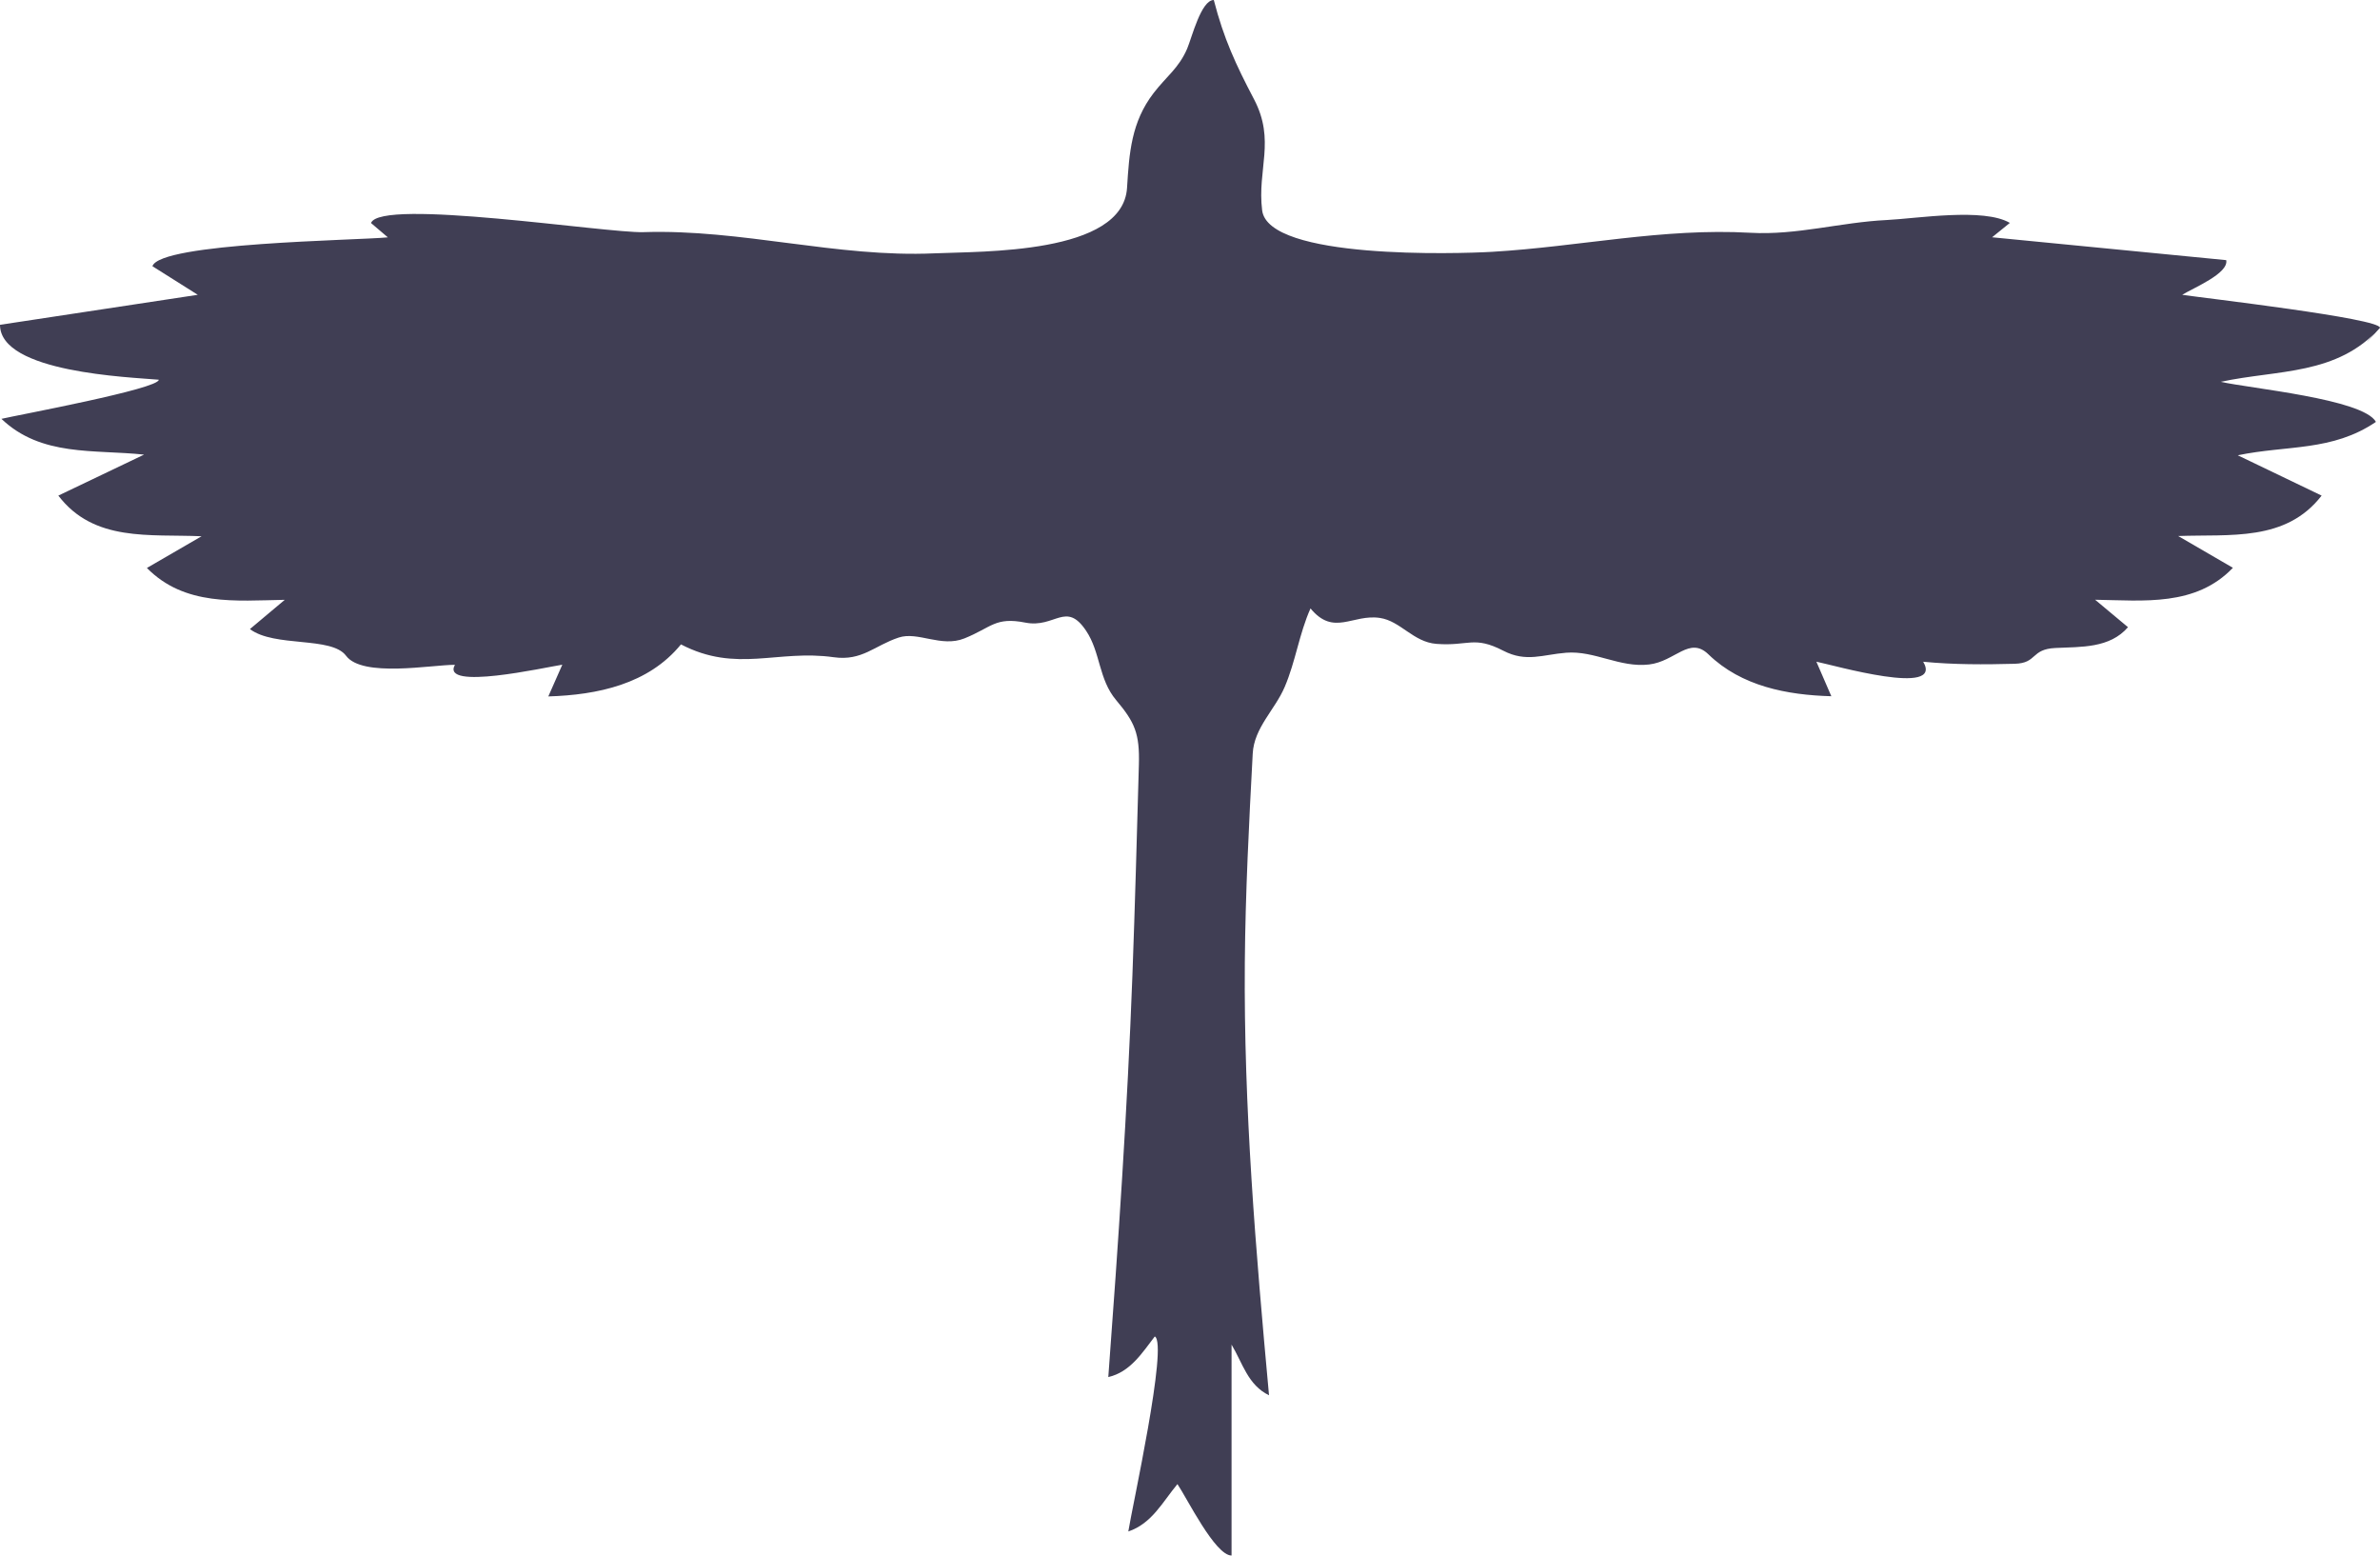
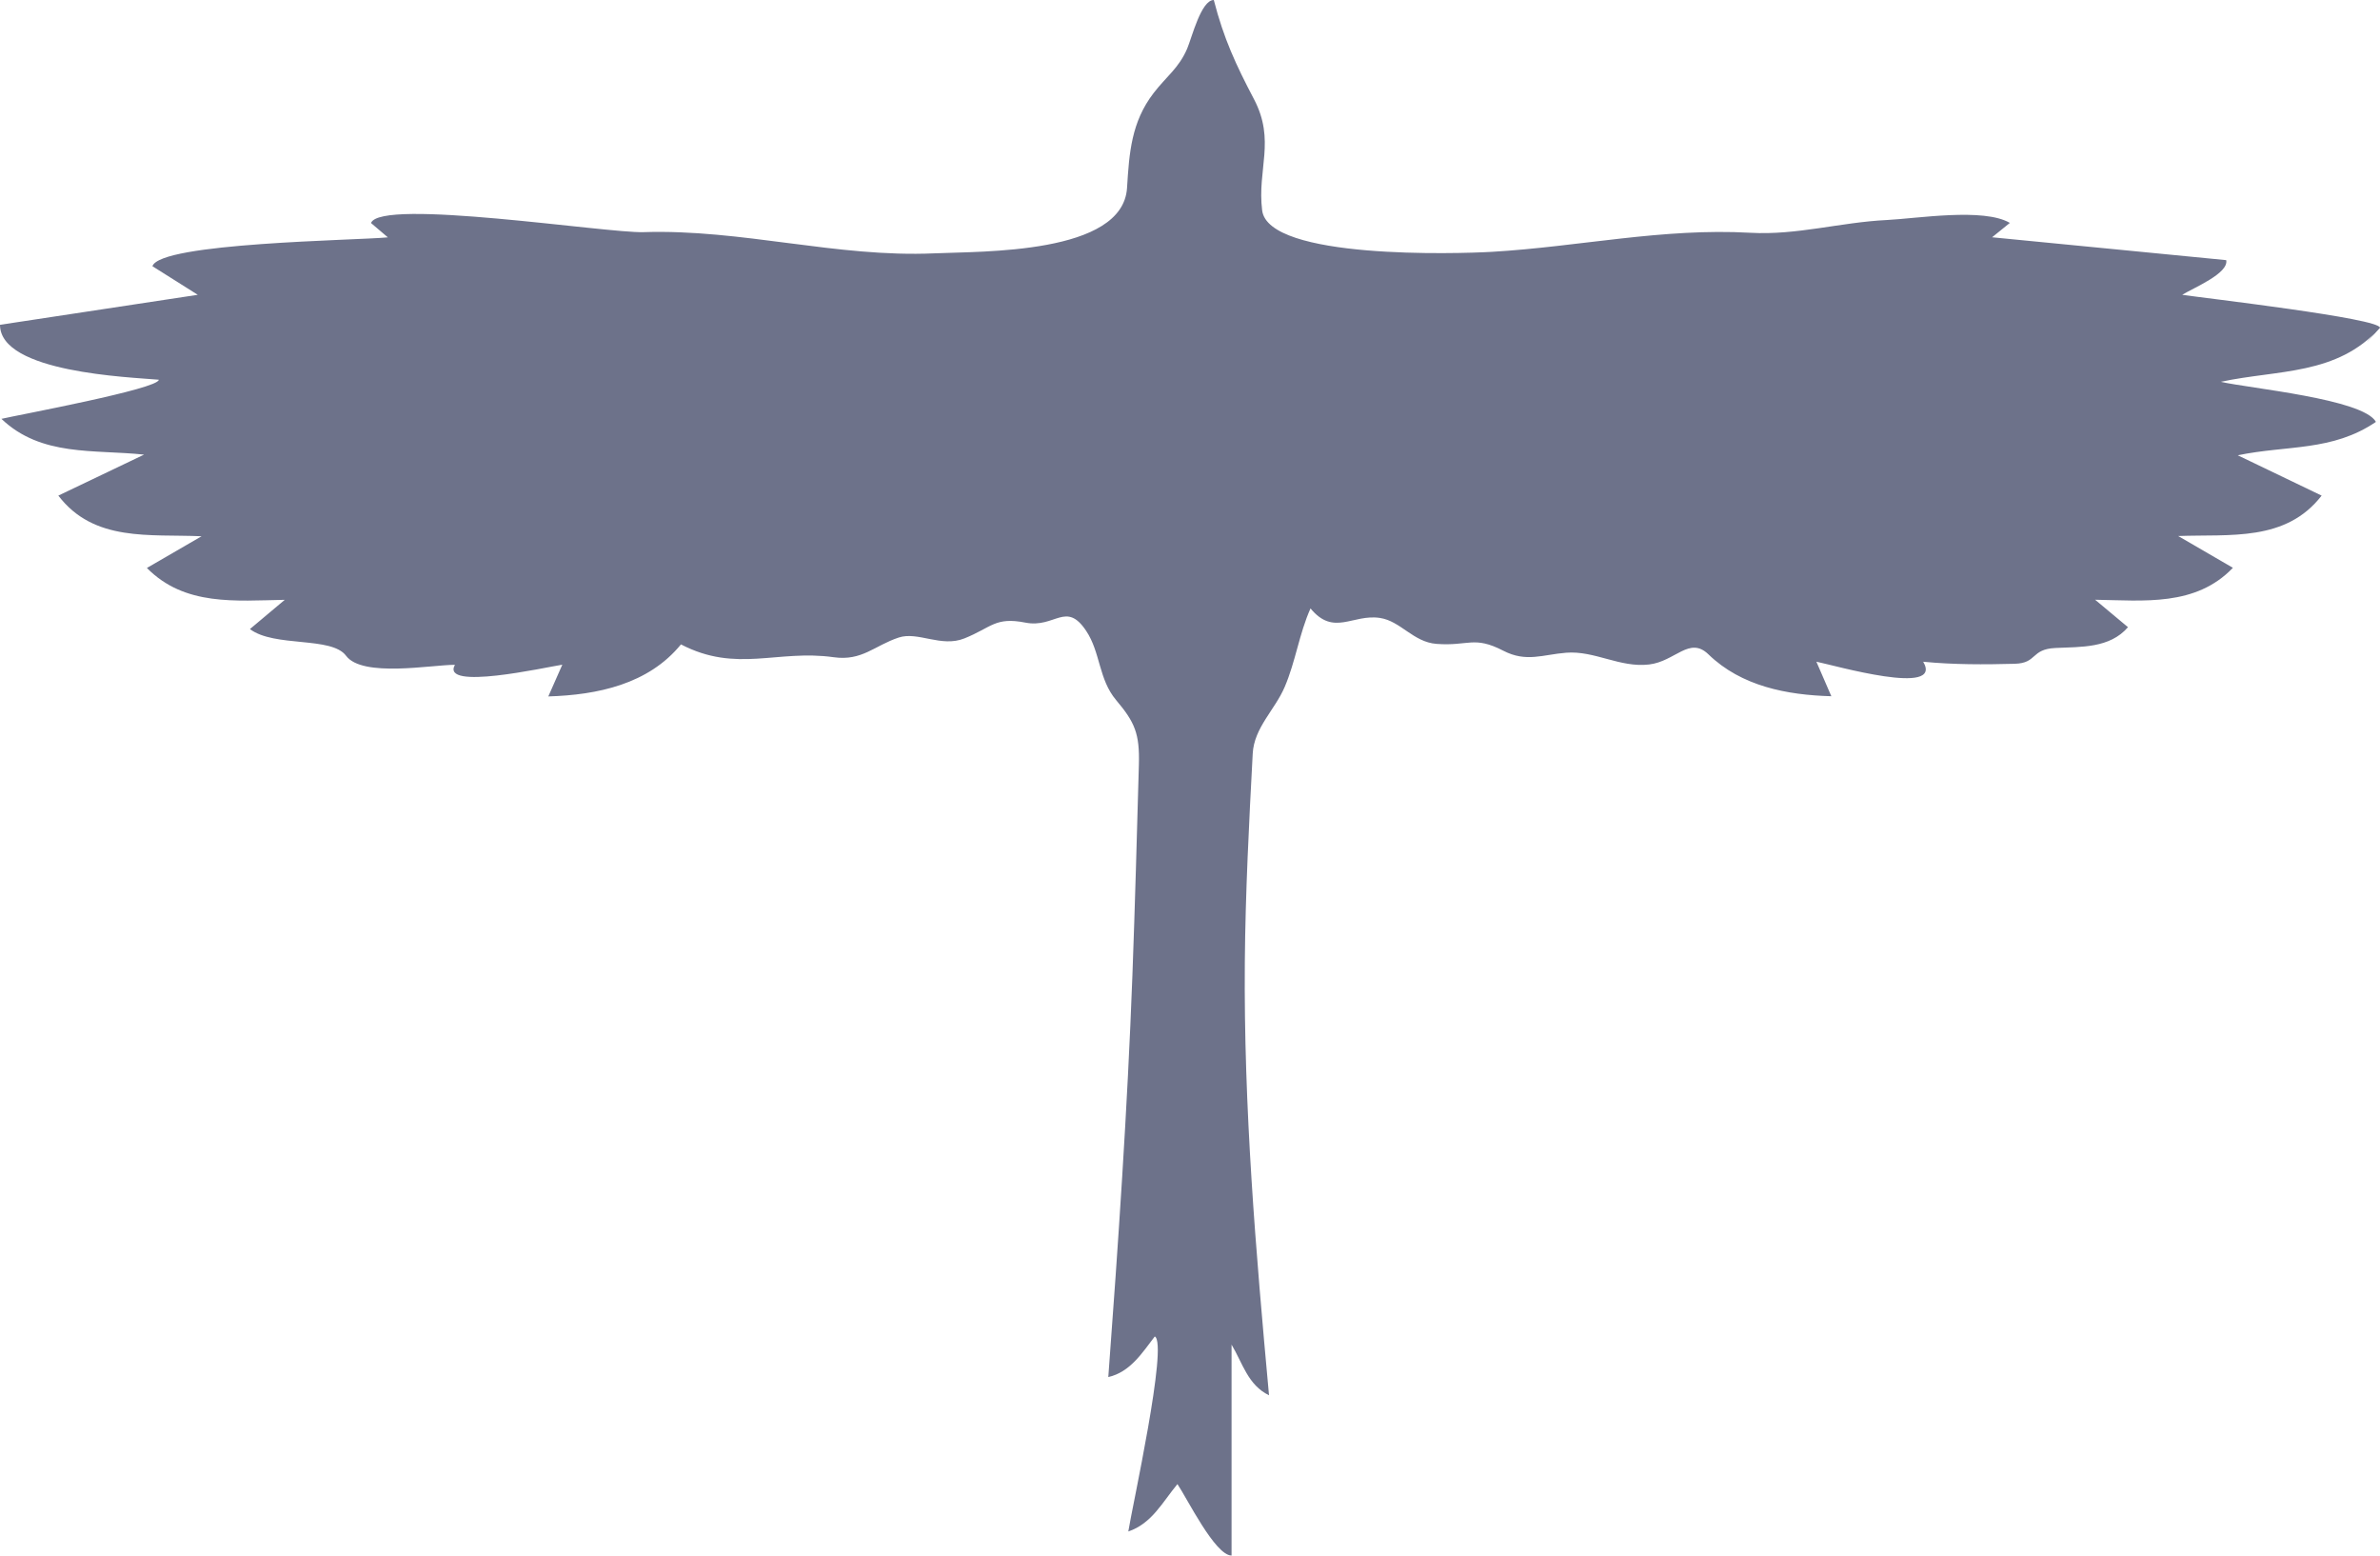
<svg xmlns="http://www.w3.org/2000/svg" version="1.1" id="Layer_1" x="0px" y="0px" viewBox="0 0 603 394" enable-background="new 0 0 603 394" xml:space="preserve">
  <g id="EdRoNi_1_">
    <g>
-       <path fill="#403e54" d="M603,83.03c-10.96,12.11-25.78,10.55-40.33,13.68c7.02,1.64,36.07,4.31,39.3,10.15c-11.07,7.52-22.43,5.85-35.01,8.46    c7.08,3.4,14.17,6.81,21.25,10.21c-9.1,11.76-23.2,9.74-36.34,10.24c4.62,2.68,9.24,5.37,13.86,8.05    c-9.43,9.84-22.53,8.29-34.91,8.09c2.78,2.32,5.56,4.64,8.33,6.95c-4.62,5.35-11.83,4.96-18.39,5.27c-6.31,0.3-4.53,3.84-10.3,4    c-7.67,0.21-15.56,0.23-23.2-0.52c5.25,8.91-22.49,0.92-27.06-0.01c1.26,2.92,2.53,5.83,3.79,8.75    c-11.23-0.31-22.78-2.51-31.14-10.61c-4.82-4.68-8.4,1.8-15.05,2.57c-7.41,0.86-13.77-3.55-20.99-2.98    c-5.96,0.47-10.11,2.5-15.91-0.5c-7.51-3.88-8.79-1.12-16.95-1.74c-5.9-0.45-9.08-5.78-14.32-6.57    c-6.94-1.05-11.71,4.73-17.6-2.41c-2.89,6.48-3.75,13.37-6.54,19.89c-2.48,5.81-7.75,10.3-8.1,16.89    c-0.94,17.65-1.85,35.2-2,52.88c-0.3,36.76,2.77,73.06,6.13,109.64c-5.36-2.59-6.68-8.14-9.49-12.83c0,17.81,0,35.61,0,53.42    c-4.16,0-11.27-14.48-13.71-18.09c-3.78,4.53-6.46,9.98-12.45,12c0.88-5.73,10.16-47.6,6.71-49.4    c-3.23,4.21-6.23,9.01-11.78,10.29c2.53-33.9,4.84-67.8,6.11-101.78c0.66-17.78,1.14-35.57,1.64-53.35    c0.22-7.88-1.05-10.74-5.75-16.32c-4.5-5.34-3.94-12.08-7.62-17.58c-5.11-7.64-7.87-0.58-15.41-2.07c-7.64-1.51-8.54,1.24-15.42,4    c-5.91,2.37-11.76-1.83-16.64-0.22c-6.15,2.03-9.28,6-16.47,4.99c-14.32-2.02-24.6,4.08-38.71-3.25    c-8.25,10.12-21.19,12.8-33.61,13.18c1.18-2.68,2.36-5.36,3.55-8.04c-4.48,0.7-30.88,6.63-27.21,0.03    c-5.94,0-23.43,3.29-27.58-2.29c-3.7-4.97-18.11-2.06-24.36-6.76c2.94-2.47,5.89-4.94,8.83-7.41    c-12.42,0.22-25.38,1.64-34.93-8.07c4.62-2.68,9.23-5.36,13.85-8.03c-13.11-0.59-27.26,1.54-36.29-10.3    c7.24-3.46,14.48-6.92,21.72-10.38c-12.71-1.35-26.04,0.57-36.14-9.06c4.11-0.96,39.88-7.58,39.87-9.91    C32.87,95.53,0,94.38,0,82.27c16.7-2.53,33.4-5.07,50.11-7.6c-3.83-2.41-7.66-4.83-11.49-7.24c1.92-5.97,51.63-6.53,59.65-7.31    c-1.42-1.21-2.85-2.42-4.27-3.63c2.38-6.39,59.77,2.61,69.04,2.31c24.81-0.81,49.01,6.48,73.66,5.37    c12.02-0.54,47.81,0.3,48.85-16.6c0.55-8.86,1.08-16.66,6.73-24c3.24-4.22,6.35-6.26,8.5-11.24C302,9.44,304.32,0,307.53,0    c2.52,9.79,5.59,16.38,10.18,25.12c5.52,10.52,0.78,17.77,2.07,28.16c1.55,12.48,49.52,11.02,58.32,10.5    c22.03-1.3,43.18-6.08,65.4-4.82c11.7,0.67,22.86-2.67,34.51-3.23c7.72-0.38,24.56-3.16,31.21,0.73c-1.5,1.21-3,2.43-4.5,3.64    c19.77,1.93,39.55,3.86,59.32,5.79c0.67,3.38-8.32,7.02-11.15,8.78C558.09,75.46,603,80.62,603,83.03    C595.63,91.18,603,82.78,603,83.03z" />
+       <path fill="#6d728a" d="M603,83.03c-10.96,12.11-25.78,10.55-40.33,13.68c7.02,1.64,36.07,4.31,39.3,10.15c-11.07,7.52-22.43,5.85-35.01,8.46    c7.08,3.4,14.17,6.81,21.25,10.21c-9.1,11.76-23.2,9.74-36.34,10.24c4.62,2.68,9.24,5.37,13.86,8.05    c-9.43,9.84-22.53,8.29-34.91,8.09c2.78,2.32,5.56,4.64,8.33,6.95c-4.62,5.35-11.83,4.96-18.39,5.27c-6.31,0.3-4.53,3.84-10.3,4    c-7.67,0.21-15.56,0.23-23.2-0.52c5.25,8.91-22.49,0.92-27.06-0.01c1.26,2.92,2.53,5.83,3.79,8.75    c-11.23-0.31-22.78-2.51-31.14-10.61c-4.82-4.68-8.4,1.8-15.05,2.57c-7.41,0.86-13.77-3.55-20.99-2.98    c-5.96,0.47-10.11,2.5-15.91-0.5c-7.51-3.88-8.79-1.12-16.95-1.74c-5.9-0.45-9.08-5.78-14.32-6.57    c-6.94-1.05-11.71,4.73-17.6-2.41c-2.89,6.48-3.75,13.37-6.54,19.89c-2.48,5.81-7.75,10.3-8.1,16.89    c-0.94,17.65-1.85,35.2-2,52.88c-0.3,36.76,2.77,73.06,6.13,109.64c-5.36-2.59-6.68-8.14-9.49-12.83c0,17.81,0,35.61,0,53.42    c-4.16,0-11.27-14.48-13.71-18.09c-3.78,4.53-6.46,9.98-12.45,12c0.88-5.73,10.16-47.6,6.71-49.4    c-3.23,4.21-6.23,9.01-11.78,10.29c2.53-33.9,4.84-67.8,6.11-101.78c0.66-17.78,1.14-35.57,1.64-53.35    c0.22-7.88-1.05-10.74-5.75-16.32c-4.5-5.34-3.94-12.08-7.62-17.58c-5.11-7.64-7.87-0.58-15.41-2.07c-7.64-1.51-8.54,1.24-15.42,4    c-5.91,2.37-11.76-1.83-16.64-0.22c-6.15,2.03-9.28,6-16.47,4.99c-14.32-2.02-24.6,4.08-38.71-3.25    c-8.25,10.12-21.19,12.8-33.61,13.18c1.18-2.68,2.36-5.36,3.55-8.04c-4.48,0.7-30.88,6.63-27.21,0.03    c-5.94,0-23.43,3.29-27.58-2.29c-3.7-4.97-18.11-2.06-24.36-6.76c2.94-2.47,5.89-4.94,8.83-7.41    c-12.42,0.22-25.38,1.64-34.93-8.07c4.62-2.68,9.23-5.36,13.85-8.03c-13.11-0.59-27.26,1.54-36.29-10.3    c7.24-3.46,14.48-6.92,21.72-10.38c-12.71-1.35-26.04,0.57-36.14-9.06c4.11-0.96,39.88-7.58,39.87-9.91    C32.87,95.53,0,94.38,0,82.27c16.7-2.53,33.4-5.07,50.11-7.6c-3.83-2.41-7.66-4.83-11.49-7.24c1.92-5.97,51.63-6.53,59.65-7.31    c-1.42-1.21-2.85-2.42-4.27-3.63c2.38-6.39,59.77,2.61,69.04,2.31c24.81-0.81,49.01,6.48,73.66,5.37    c12.02-0.54,47.81,0.3,48.85-16.6c0.55-8.86,1.08-16.66,6.73-24c3.24-4.22,6.35-6.26,8.5-11.24C302,9.44,304.32,0,307.53,0    c2.52,9.79,5.59,16.38,10.18,25.12c5.52,10.52,0.78,17.77,2.07,28.16c1.55,12.48,49.52,11.02,58.32,10.5    c22.03-1.3,43.18-6.08,65.4-4.82c11.7,0.67,22.86-2.67,34.51-3.23c7.72-0.38,24.56-3.16,31.21,0.73c-1.5,1.21-3,2.43-4.5,3.64    c19.77,1.93,39.55,3.86,59.32,5.79c0.67,3.38-8.32,7.02-11.15,8.78C558.09,75.46,603,80.62,603,83.03    C595.63,91.18,603,82.78,603,83.03z" />
    </g>
  </g>
</svg>
